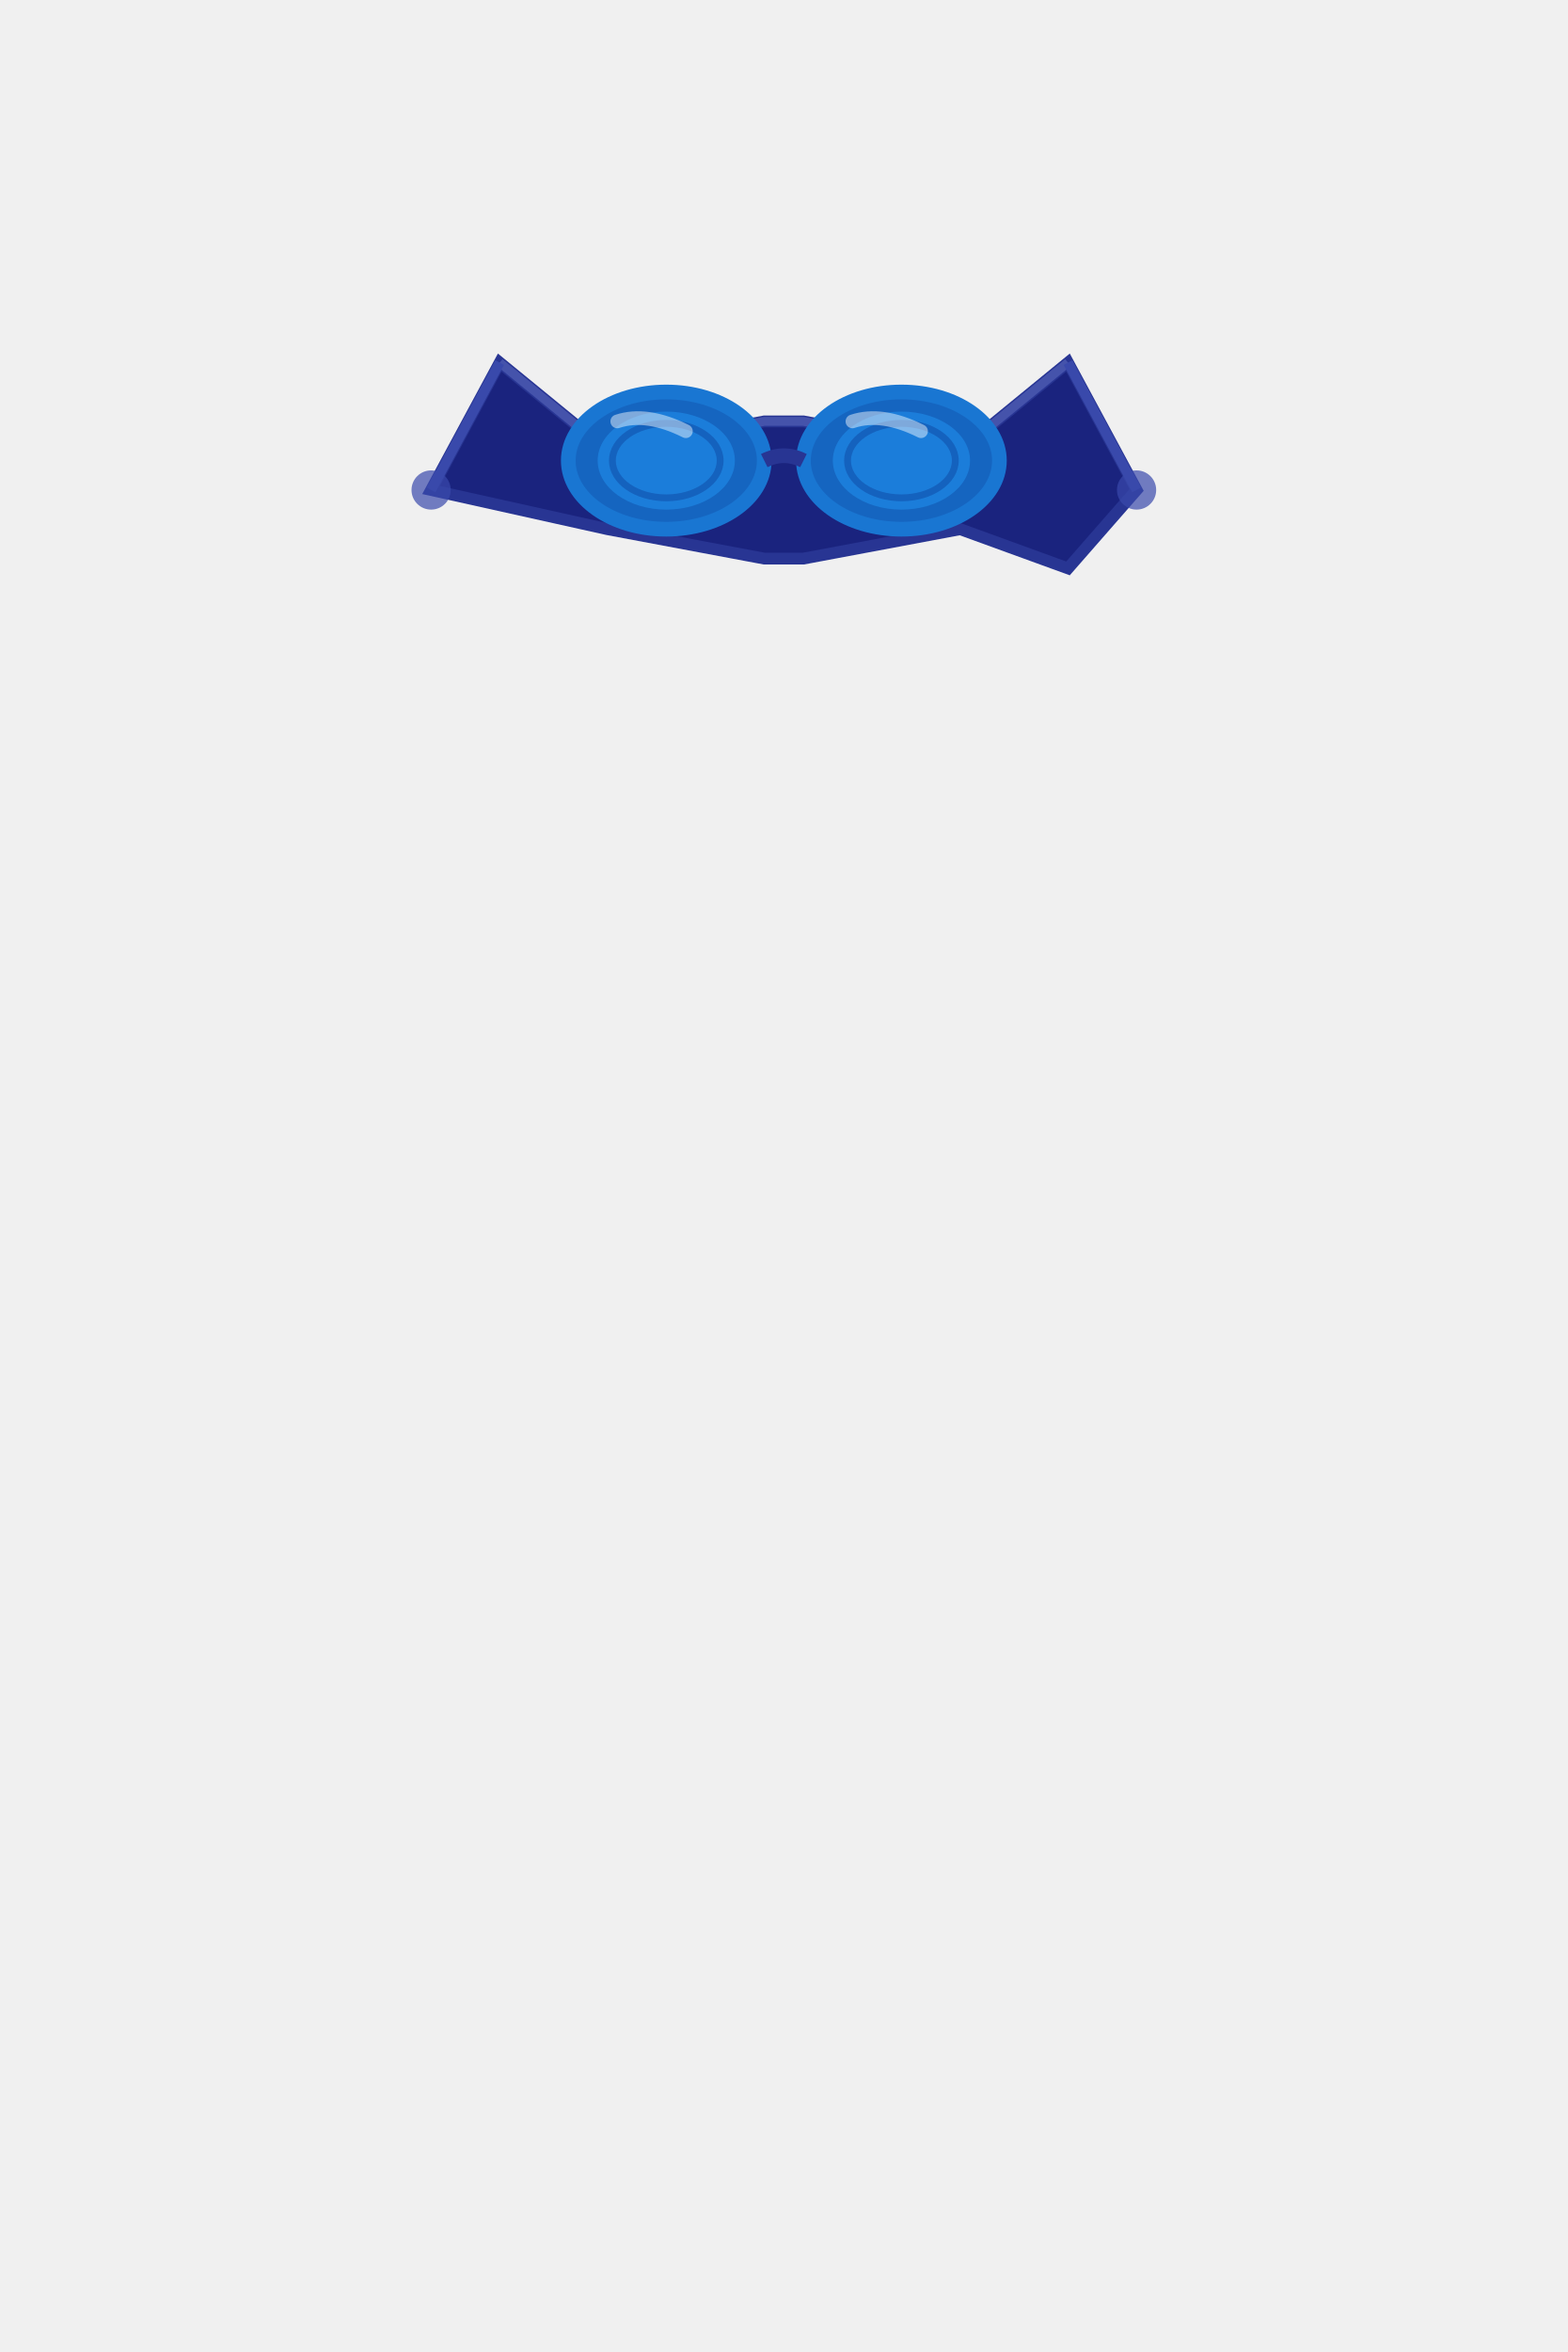
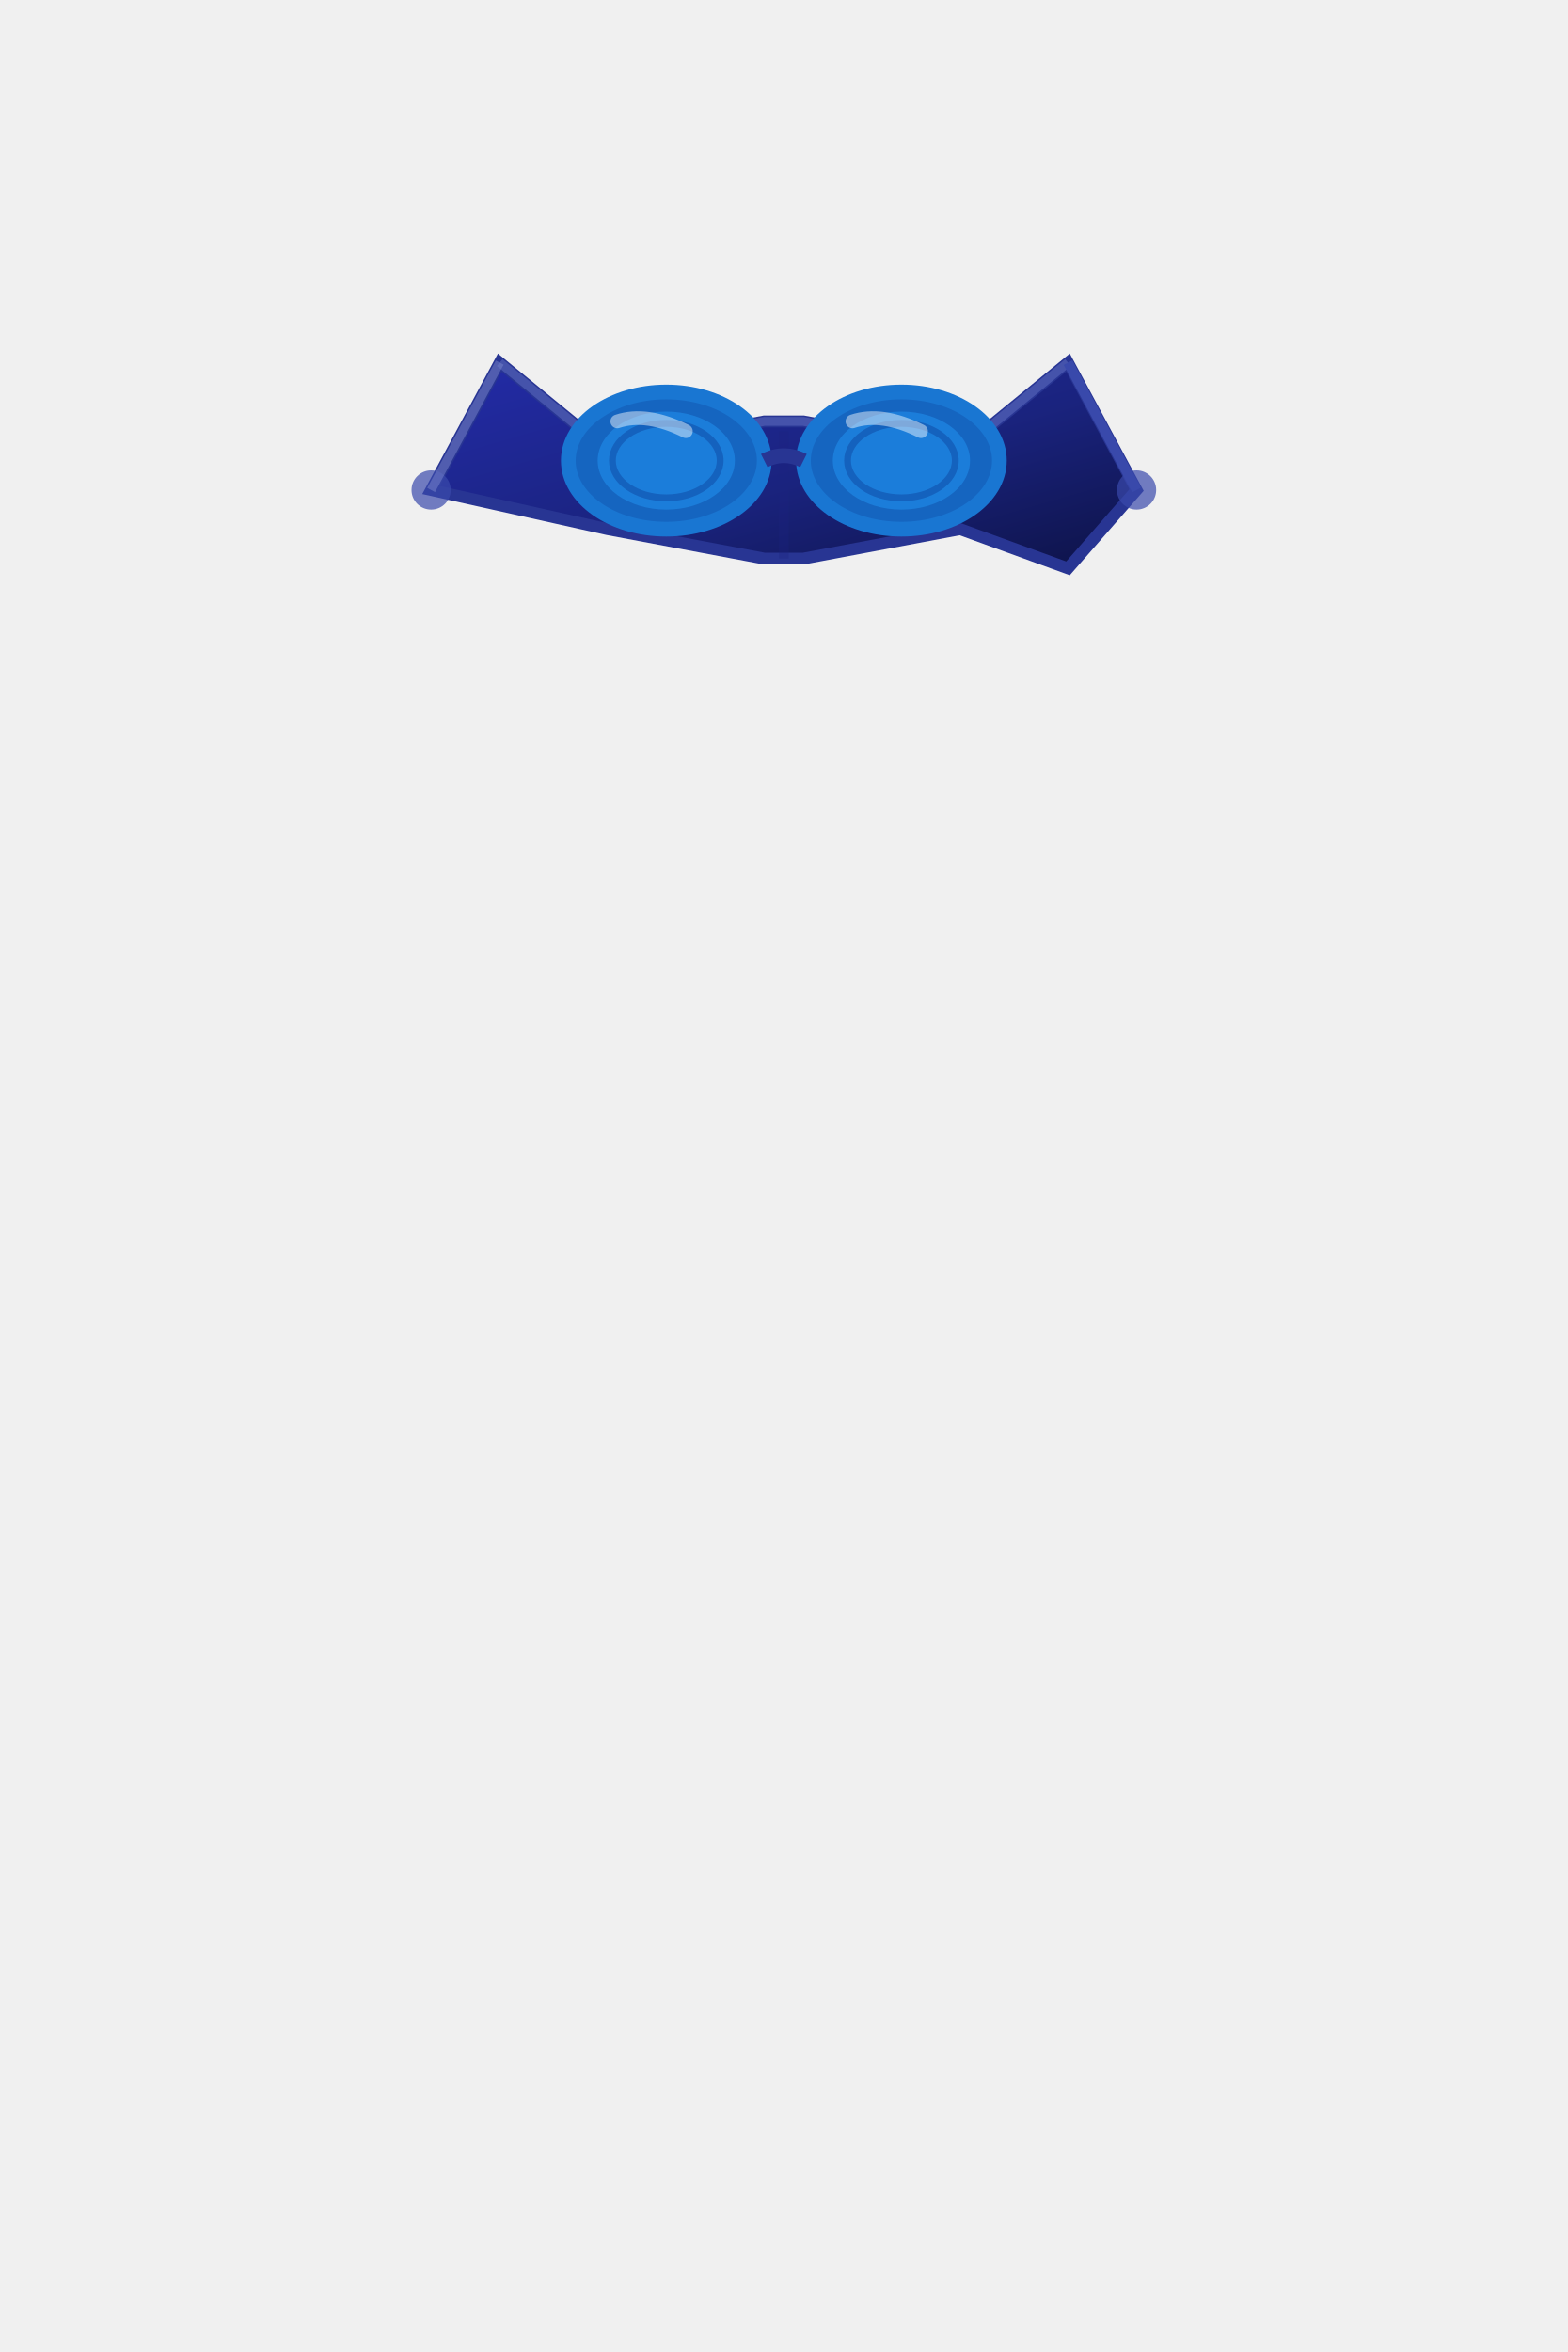
<svg xmlns="http://www.w3.org/2000/svg" viewBox="0 0 160 240">
-   <path d="M 44 50 L 51 37 L 62 46 L 78 43 L 82 43 L 98 46 L 109 37 L 116 50 L 109 58 L 98 54 L 82 57 L 78 57 L 62 54 Z" fill="#1a237e" stroke="#283593" stroke-width="1.2" />
+   <defs>
+     <linearGradient id="hm-body" x1="0" y1="0" x2="1" y2="1">
+       <stop offset="0%" stop-color="#232ba8" />
+       <stop offset="55%" stop-color="#1a237e" />
+       <stop offset="100%" stop-color="#0d1246" />
+     </linearGradient>
+   </defs>
+   <path d="M 44 50 L 51 37 L 62 46 L 78 43 L 82 43 L 98 46 L 109 37 L 116 50 L 109 58 L 98 54 L 82 57 L 78 57 L 62 54 Z" fill="url(#hm-body)" stroke="#283593" stroke-width="1.2" />
  <path d="M 51 37 L 62 46 L 78 43 L 82 43 L 98 46 L 109 37" fill="none" stroke="#5c6bc0" stroke-width="0.9" opacity="0.55" />
+   <line x1="80" y1="44" x2="80" y2="57" stroke="#1a237e" stroke-width="1" opacity="0.3" />
  <ellipse cx="68" cy="47" rx="10" ry="7" fill="#1565c0" stroke="#1976d2" stroke-width="1.5" />
  <ellipse cx="68" cy="47" rx="7" ry="5" fill="#1e88e5" opacity="0.7" />
  <ellipse cx="68" cy="47" rx="5.5" ry="3.8" fill="none" stroke="#0d47a1" stroke-width="0.7" opacity="0.5" />
  <ellipse cx="92" cy="47" rx="10" ry="7" fill="#1565c0" stroke="#1976d2" stroke-width="1.5" />
  <ellipse cx="92" cy="47" rx="7" ry="5" fill="#1e88e5" opacity="0.7" />
  <ellipse cx="92" cy="47" rx="5.5" ry="3.8" fill="none" stroke="#0d47a1" stroke-width="0.7" opacity="0.5" />
  <path d="M 63 43 Q 66 42 70 44" fill="none" stroke="white" stroke-width="1.4" stroke-linecap="round" opacity="0.45" />
  <path d="M 87 43 Q 90 42 94 44" fill="none" stroke="white" stroke-width="1.4" stroke-linecap="round" opacity="0.45" />
  <path d="M 78 47 Q 80 46 82 47" fill="none" stroke="#283593" stroke-width="1.5" />
  <circle cx="44" cy="50" r="2" fill="#3949ab" opacity="0.7" />
  <circle cx="116" cy="50" r="2" fill="#3949ab" opacity="0.7" />
-   <line x1="44" y1="50" x2="51" y2="37" stroke="#3949ab" stroke-width="1" />
+   <line x1="44" y1="50" x2="51" y2="37" stroke="#7986cb" stroke-width="0.9" opacity="0.5" />
  <line x1="116" y1="50" x2="109" y2="37" stroke="#3949ab" stroke-width="1" />
</svg>
